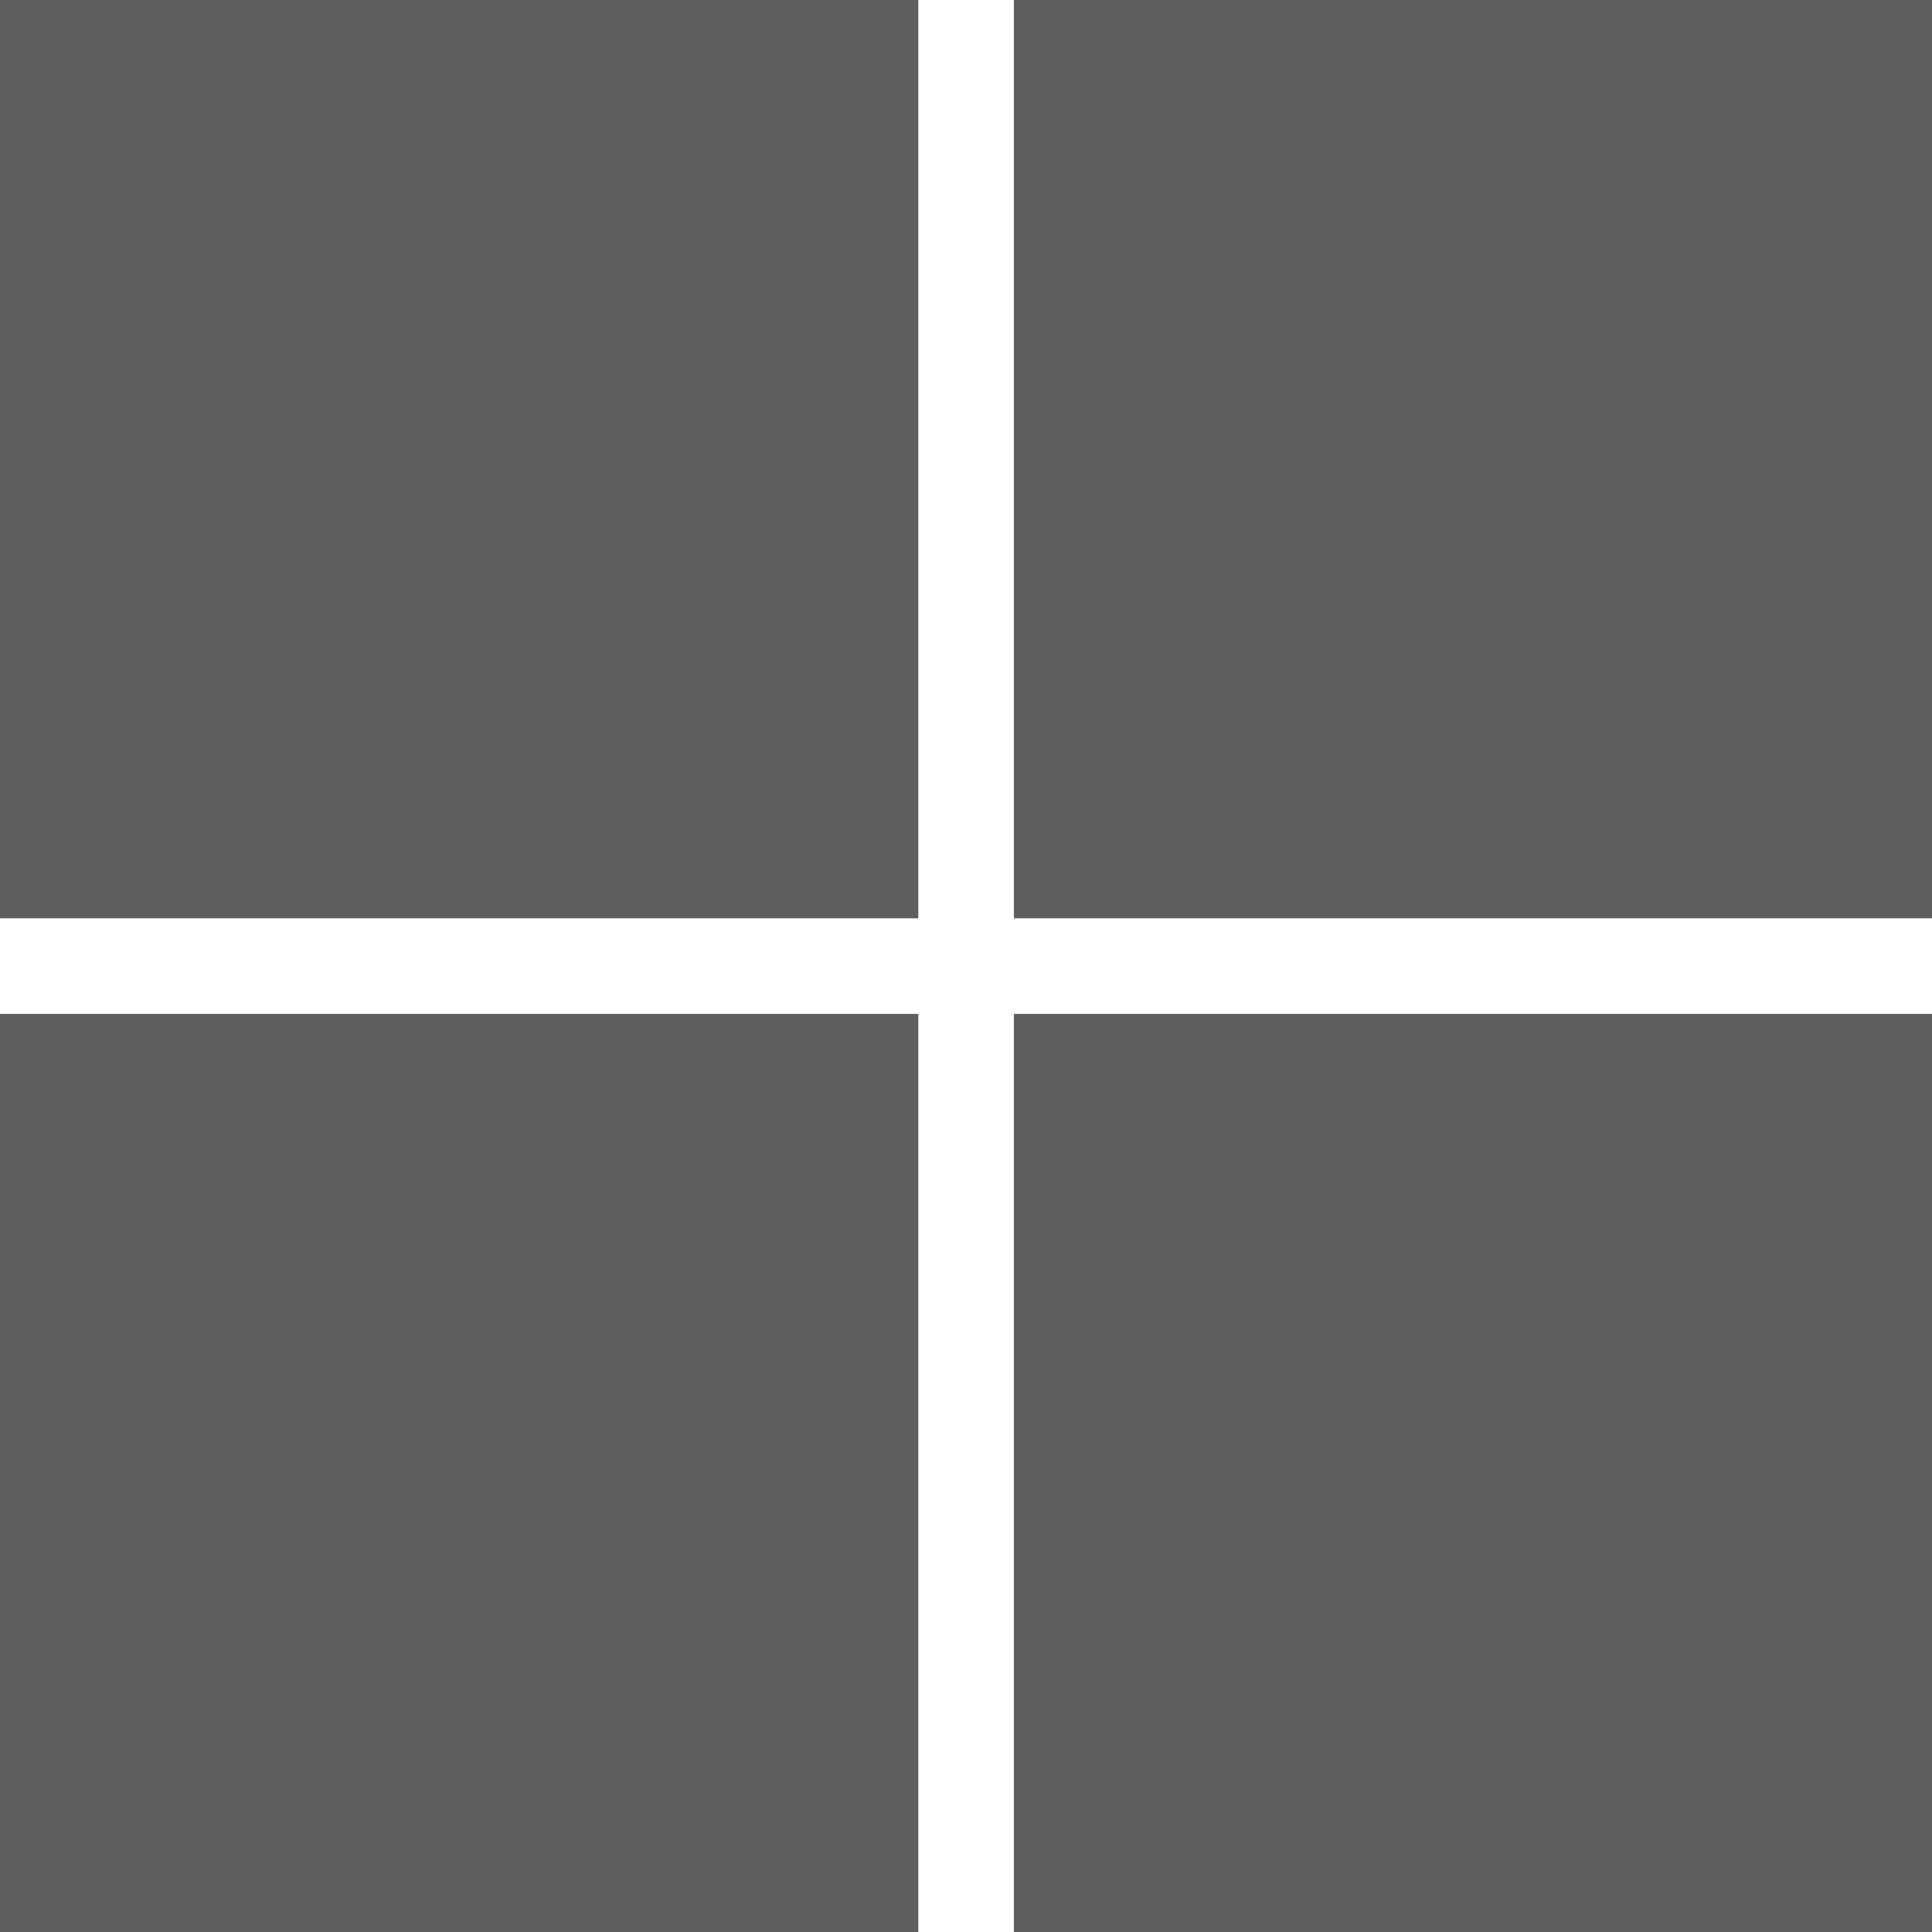
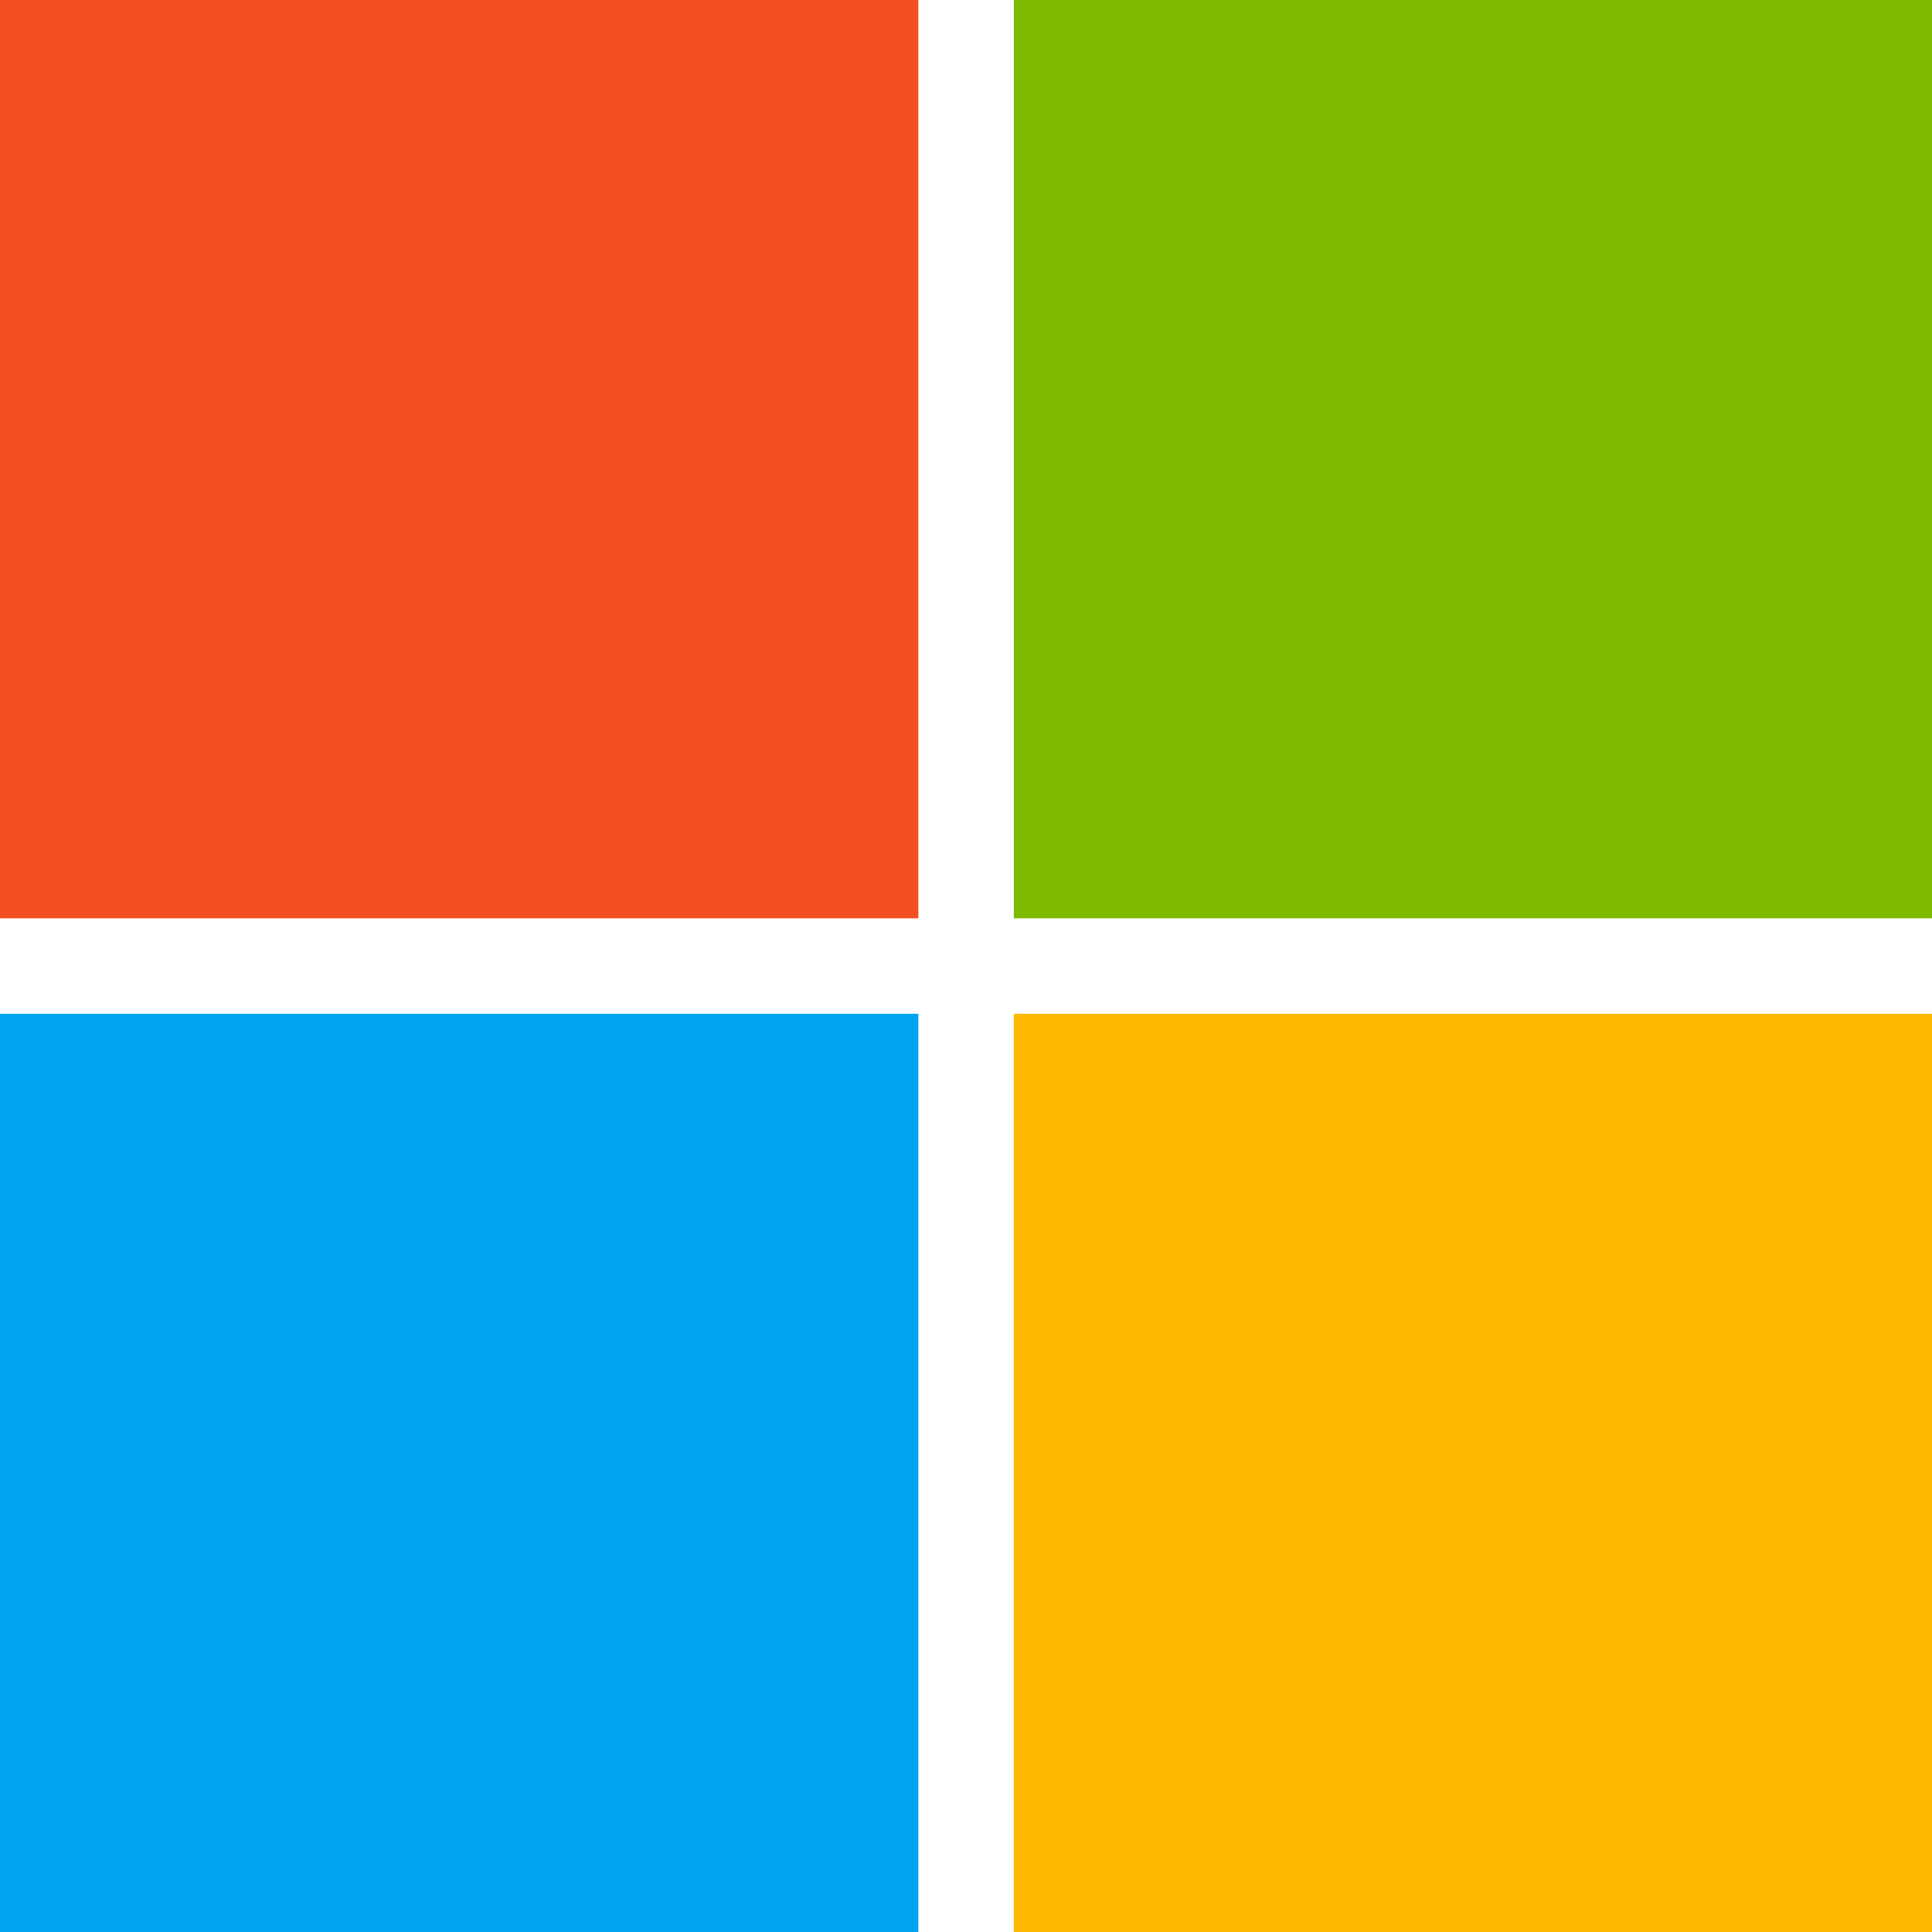
- <svg xmlns="http://www.w3.org/2000/svg" fill="#5E5E5E" role="img" viewBox="0 0 24 24">
-   <path d="M0 0v11.408h11.408V0zm12.594 0v11.408H24V0zM0 12.594V24h11.408V12.594zm12.594 0V24H24V12.594z" />
+ <svg xmlns="http://www.w3.org/2000/svg" role="img" viewBox="0 0 24 24">
+   <path fill="#F25022" d="M0 0v11.408h11.408V0z" />
+   <path fill="#7FBA00" d="M12.594 0v11.408H24V0z" />
+   <path fill="#00A4EF" d="M0 12.594V24h11.408V12.594z" />
+   <path fill="#FFB900" d="M12.594 12.594V24H24V12.594z" />
</svg>
